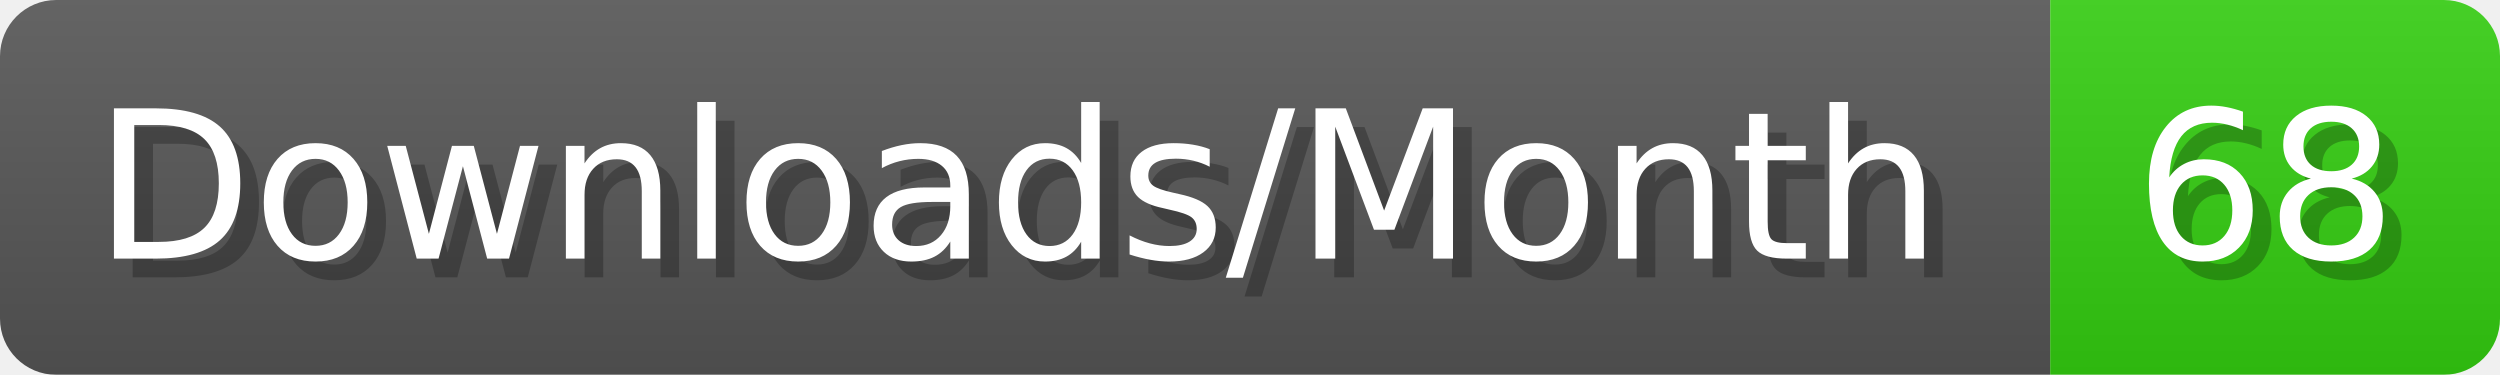
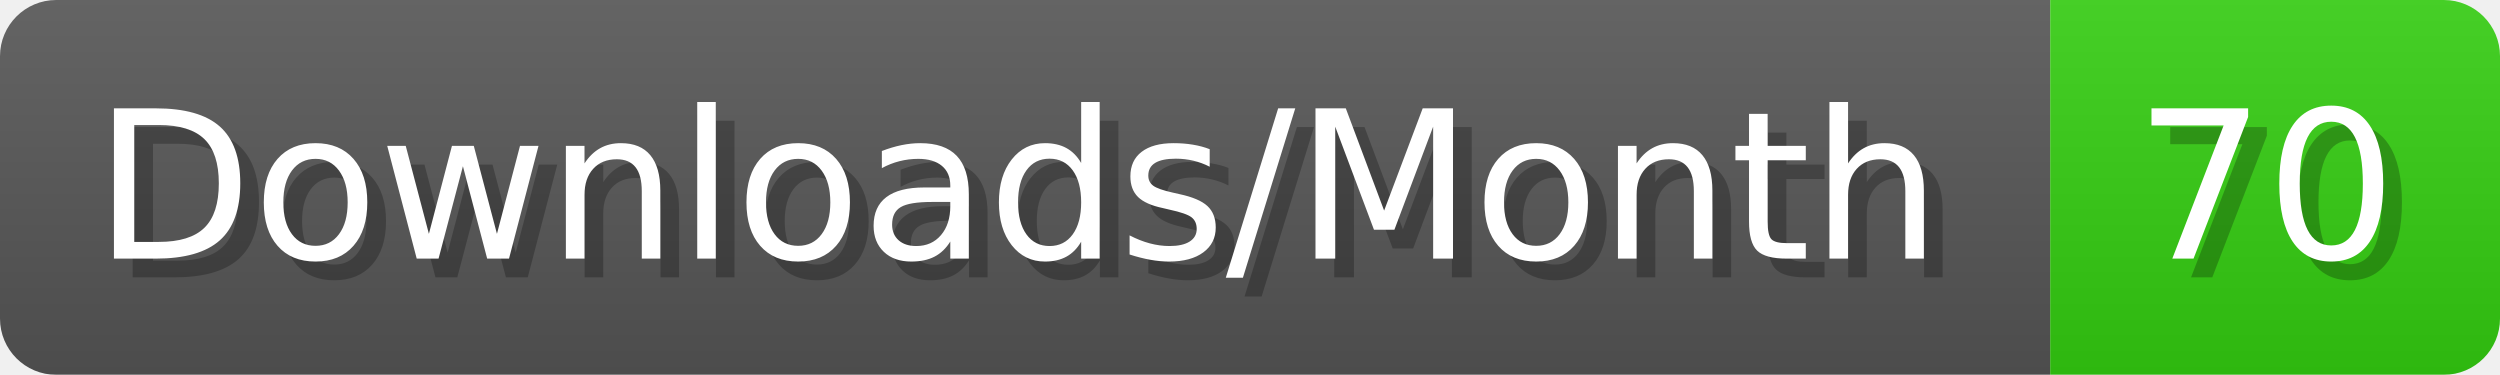
- <svg xmlns="http://www.w3.org/2000/svg" width="133.4" height="20" viewBox="0 0 1334 200" role="img" aria-label="Downloads/Month: 68">
+ <svg xmlns="http://www.w3.org/2000/svg" width="133.4" height="20" viewBox="0 0 1334 200" role="img" aria-label="Downloads/Month: 70">
  <linearGradient id="YlXUI" x2="0" y2="100%">
    <stop offset="0" stop-opacity=".1" stop-color="#EEE" />
    <stop offset="1" stop-opacity=".1" />
  </linearGradient>
  <mask id="JHhop">
    <rect width="1334" height="200" rx="30" fill="#FFF" />
  </mask>
  <g mask="url(#JHhop)">
    <rect width="1094" height="200" fill="#555" />
    <rect width="240" height="200" fill="#3C1" x="1094" />
    <rect width="1334" height="200" fill="url(#YlXUI)" />
  </g>
  <g aria-hidden="true" fill="#fff" text-anchor="start" font-family="Verdana,DejaVu Sans,sans-serif" font-size="110">
    <text x="60" y="148" textLength="994" fill="#000" opacity="0.25">Downloads/Month</text>
    <text x="50" y="138" textLength="994">Downloads/Month</text>
-     <text x="1149" y="148" textLength="140" fill="#000" opacity="0.25">68</text>
-     <text x="1139" y="138" textLength="140">68</text>
+     <text x="1149" y="148" textLength="140" fill="#000" opacity="0.25">70</text>
+     <text x="1139" y="138" textLength="140">70</text>
  </g>
</svg>
